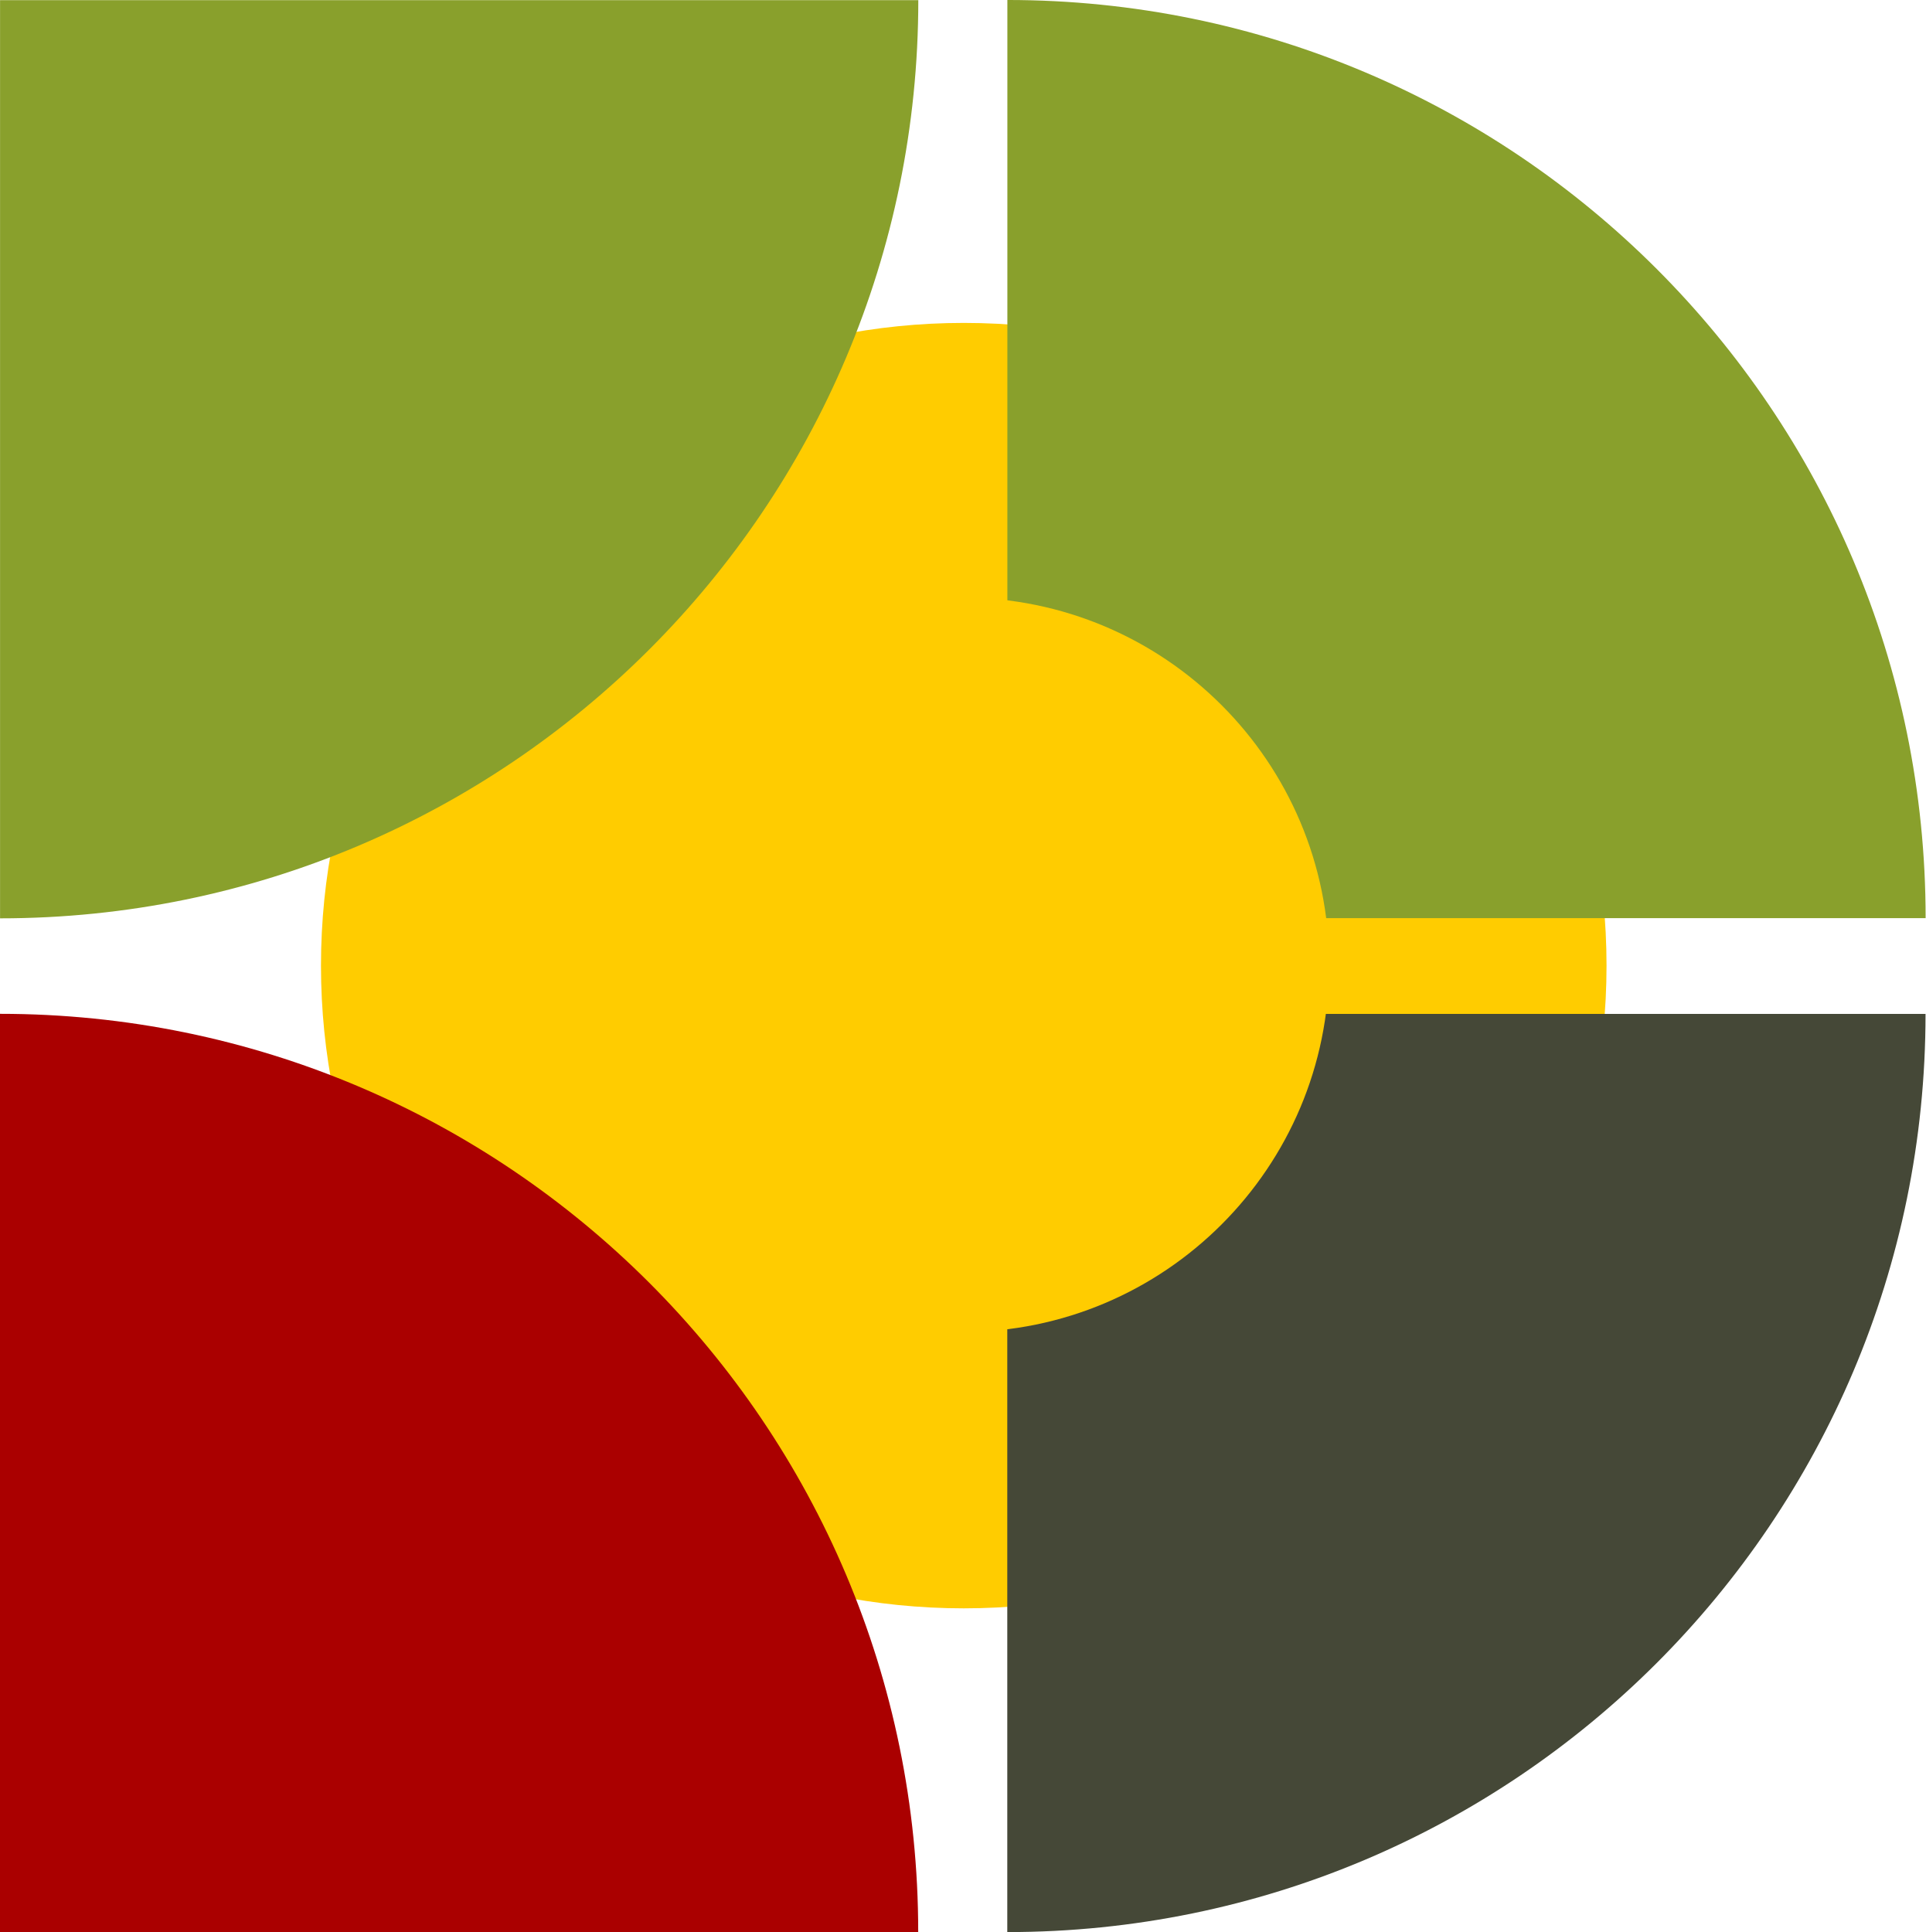
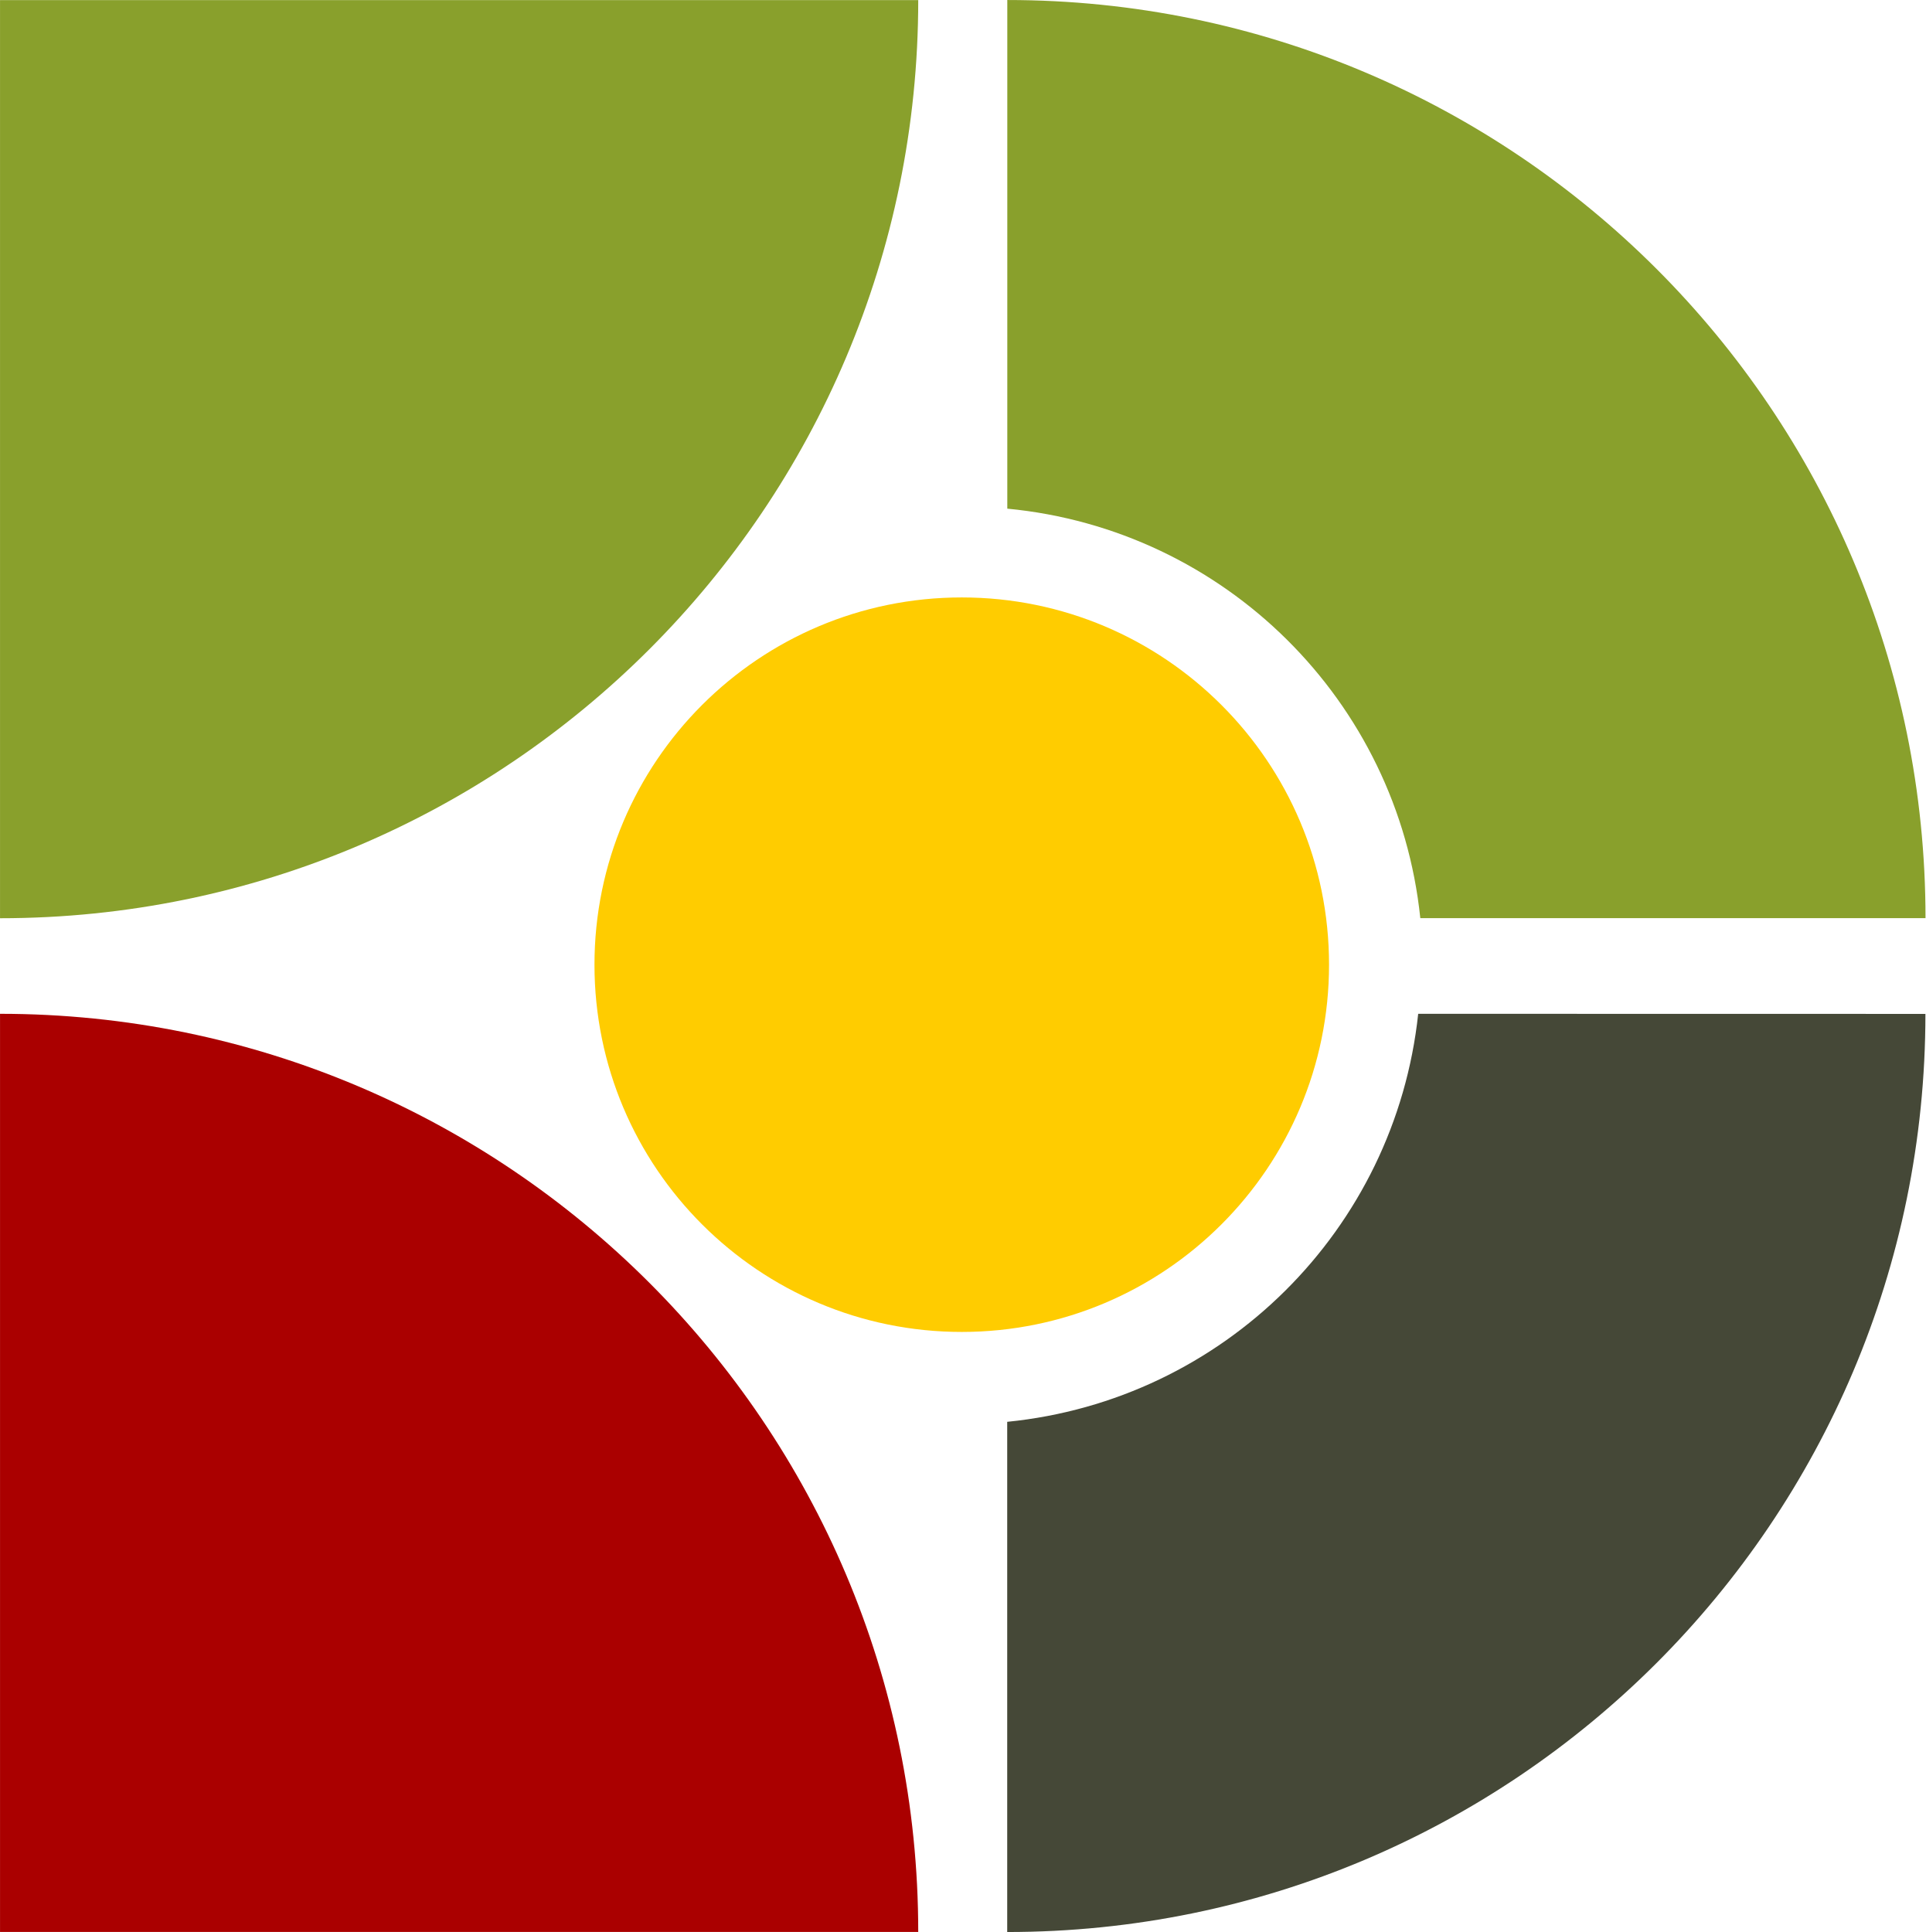
- <svg xmlns="http://www.w3.org/2000/svg" width="20.97mm" height="21.042mm" viewBox="0 0 20.97 21.042" version="1.1" id="svg1">
+ <svg xmlns="http://www.w3.org/2000/svg" width="20.97mm" height="21.043mm" viewBox="0 0 20.97 21.043" version="1.1" id="svg1">
  <defs id="defs1" />
-   <g id="layer1" transform="translate(-48.75345,-254.4591)">
-     <circle style="fill:#ffcc00;fill-opacity:1;stroke:none;stroke-width:0.4;stroke-linecap:round;stroke-linejoin:round;stroke-dasharray:none;stroke-opacity:1" id="path7-9-9-7-8-3-5-0-3-8-3-8" cx="59.249" cy="264.976" r="7" />
-     <path style="fill:#aa0000;fill-opacity:1;stroke:none;stroke-width:0.4;stroke-linecap:round;stroke-linejoin:round;stroke-dasharray:none;stroke-opacity:1" id="path7-5-5-5-1-4-9-1-6" d="m 48.753,265.501 a 10,10 0 0 1 10,10 h -10 z" />
-     <path style="fill:#89a02c;fill-opacity:1;stroke:none;stroke-width:0.4;stroke-linecap:round;stroke-linejoin:round;stroke-dasharray:none;stroke-opacity:1" id="path7-9-97-6-0-1-4-6-8-0" d="m 58.754,254.461 a 10,10 0 0 1 -10,10 v -10 z" />
-     <path style="fill:#89a02c;fill-opacity:1;stroke:none;stroke-width:0.4;stroke-linecap:round;stroke-linejoin:round;stroke-dasharray:none;stroke-opacity:1" id="path7-5-5-3-9-9-4-2-9-4" d="m 59.724,254.459 a 10,10 0 0 1 10,10 h -10 z" />
-     <path style="fill:#454837;fill-opacity:1;stroke:none;stroke-width:0.4;stroke-linecap:round;stroke-linejoin:round;stroke-dasharray:none;stroke-opacity:1" id="path7-9-97-6-9-6-8-7-1-6-8" d="m 69.723,265.502 a 10,10 0 0 1 -10,10 v -10 z" />
-     <circle style="fill:#ffcc00;fill-opacity:1;stroke:none;stroke-width:0.4;stroke-linecap:round;stroke-linejoin:round;stroke-dasharray:none;stroke-opacity:1" id="path7-9-9-7-8-3-5-6-7-4-8" cx="59.228" cy="264.967" r="4" />
+   <g id="layer1" transform="translate(-132.2917,-221.7208)">
+     <path id="path7-5-5-3-9-9-4-2-9-4-0" style="fill:#89a02c;fill-opacity:1;stroke:none;stroke-width:0.4;stroke-linecap:round;stroke-linejoin:round;stroke-dasharray:none;stroke-opacity:1" d="m 143.262,221.721 v 5.54 a 5,5 0 0 1 4.498,4.46 h 5.502 a 10,10 0 0 0 -10,-10 z" />
+     <path id="path7-9-97-6-9-6-8-7-1-6-8-9" style="fill:#454837;fill-opacity:1;stroke:none;stroke-width:0.4;stroke-linecap:round;stroke-linejoin:round;stroke-dasharray:none;stroke-opacity:1" d="m 147.737,232.763 a 5,5 0 0 1 -4.476,4.444 v 5.557 a 10,10 0 0 0 10,-10 z" />
+     <path style="fill:#89a02c;fill-opacity:1;stroke:none;stroke-width:0.4;stroke-linecap:round;stroke-linejoin:round;stroke-dasharray:none;stroke-opacity:1" id="path7-9-97-6-0-1-4-6-8-0-3" d="m 142.292,221.722 a 10,10 0 0 1 -10,10 v -10 z" />
+     <path style="fill:#aa0000;fill-opacity:1;stroke:none;stroke-width:0.4;stroke-linecap:round;stroke-linejoin:round;stroke-dasharray:none;stroke-opacity:1" id="path7-5-5-5-1-4-9-1-6-0" d="m 132.292,232.763 a 10,10 0 0 1 10,10 h -10 z" />
+     <circle style="display:inline;fill:#ffcc00;fill-opacity:1;stroke:none;stroke-width:0.4;stroke-linecap:round;stroke-linejoin:round;stroke-dasharray:none;stroke-opacity:1" id="path7-9-9-7-8-3-5-6-7-4-8-2" cx="142.766" cy="232.228" r="4" />
  </g>
</svg>
